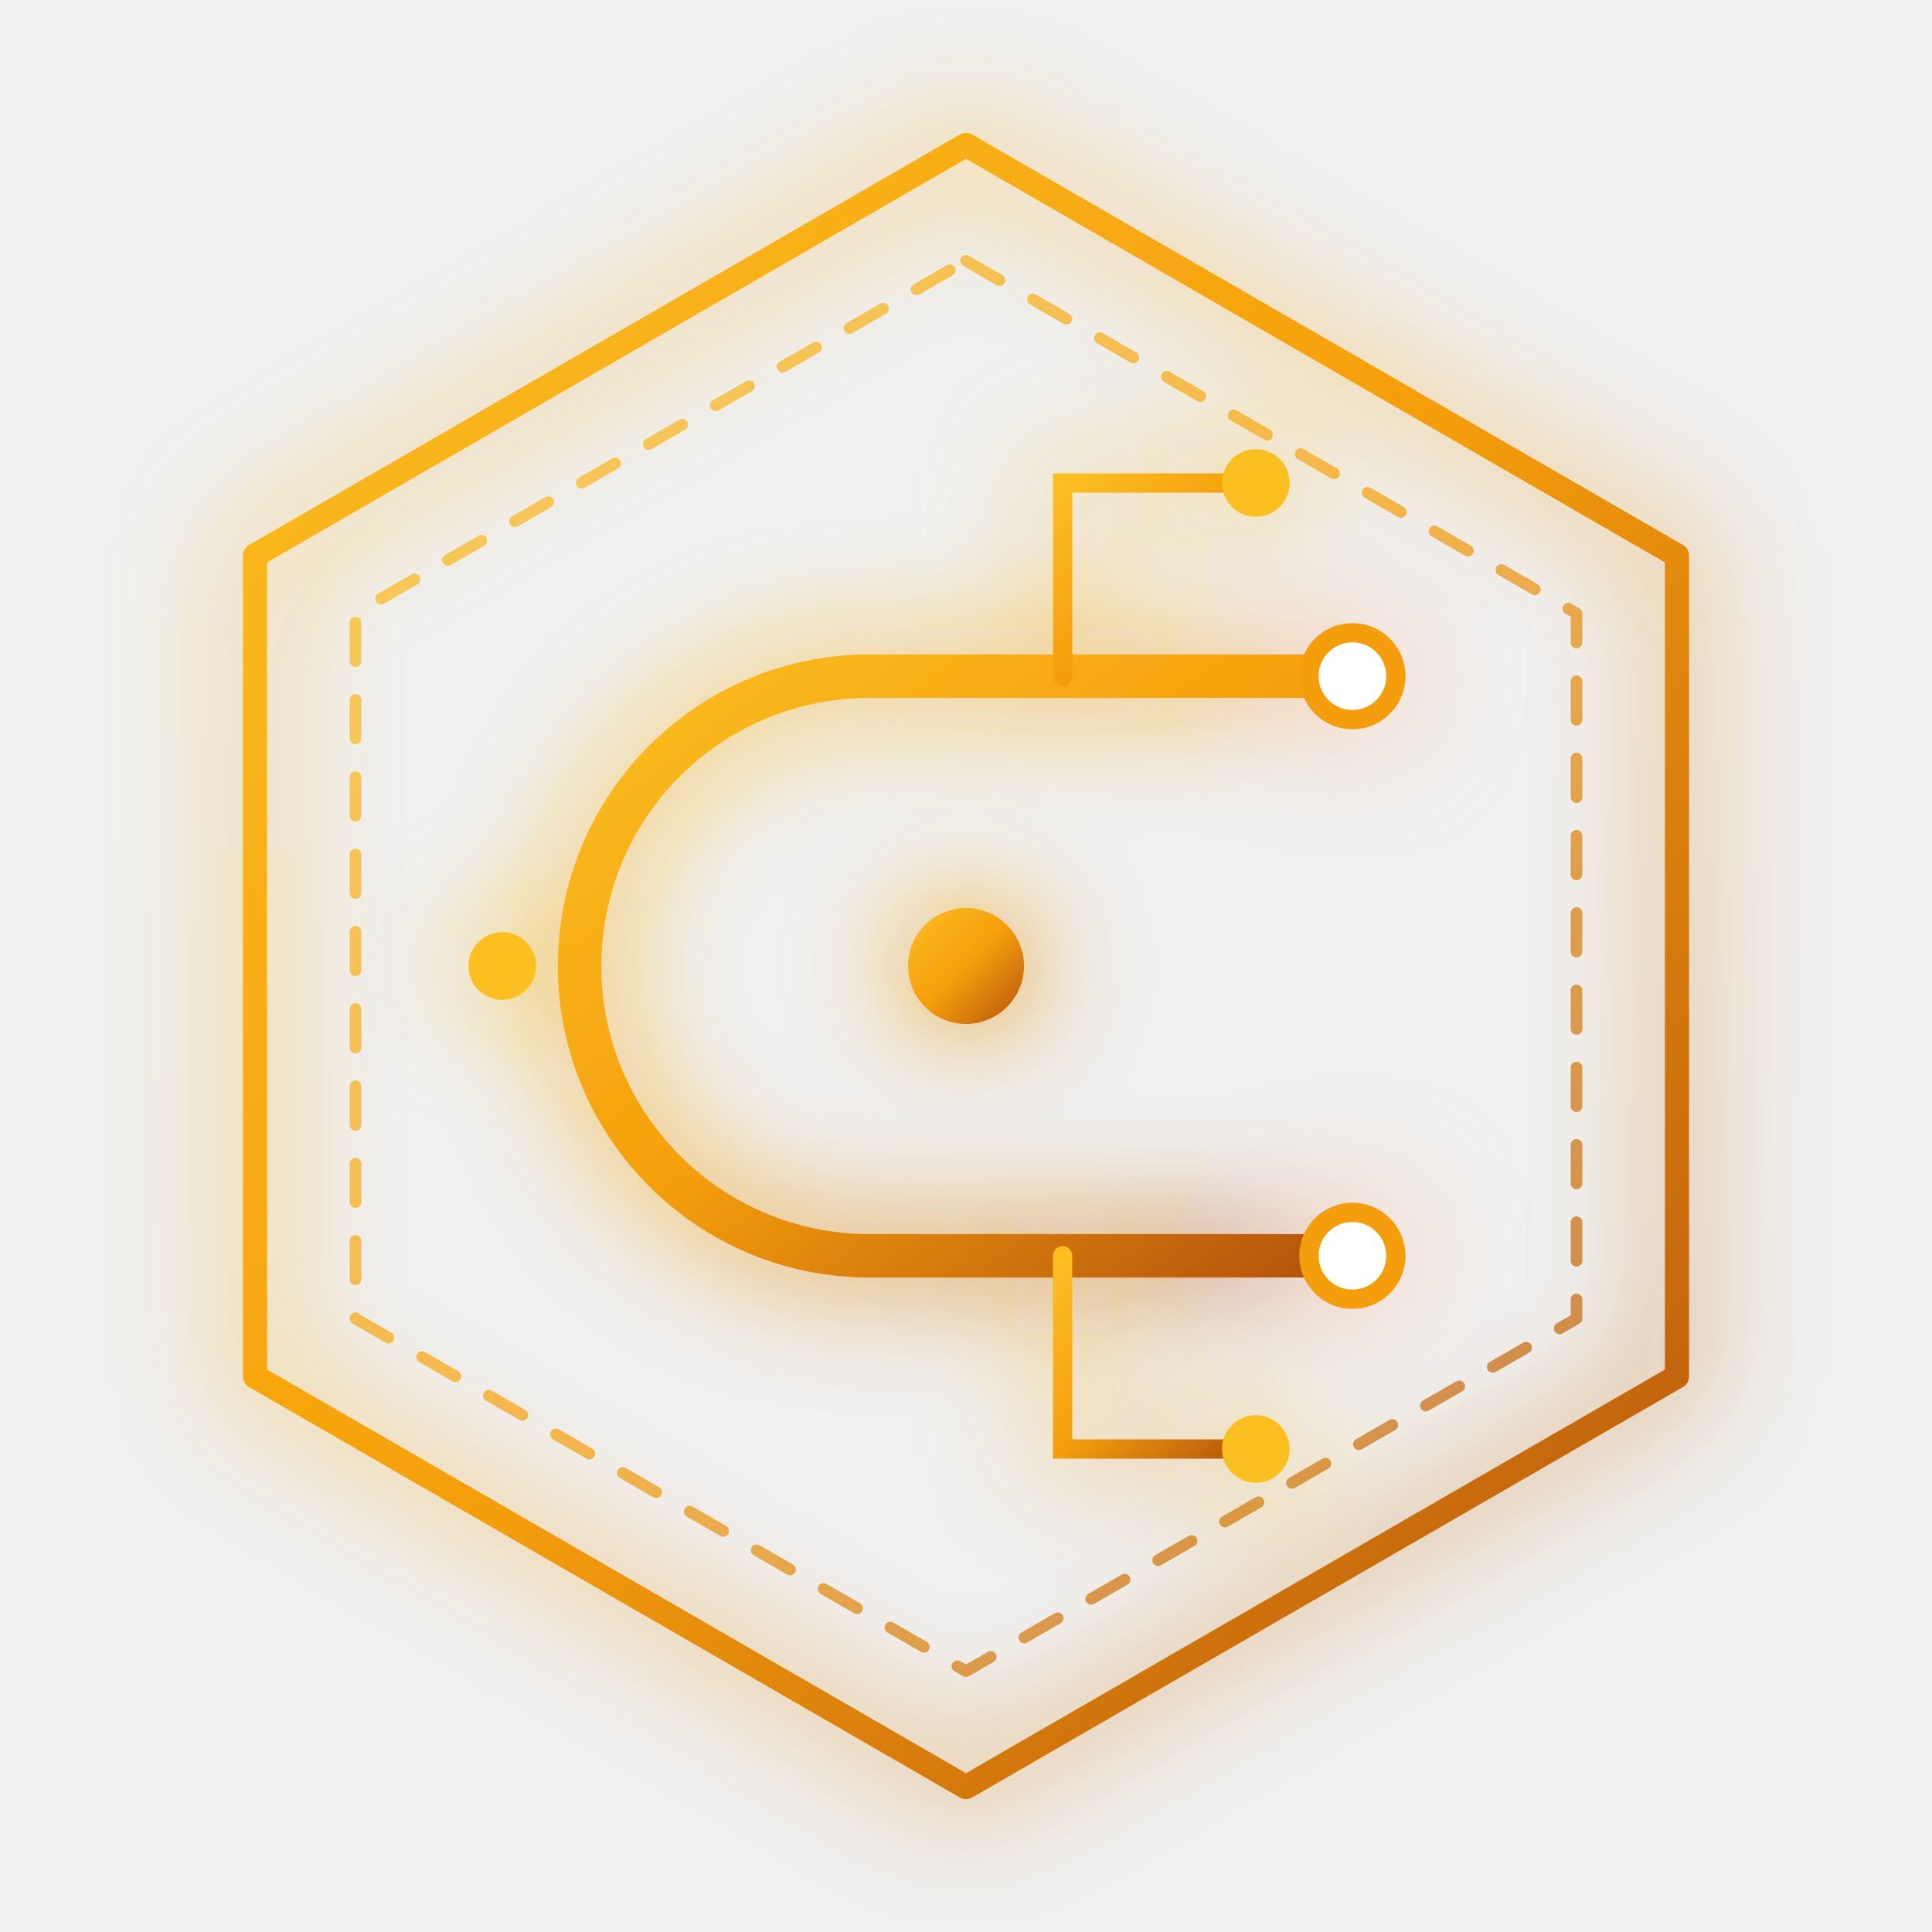
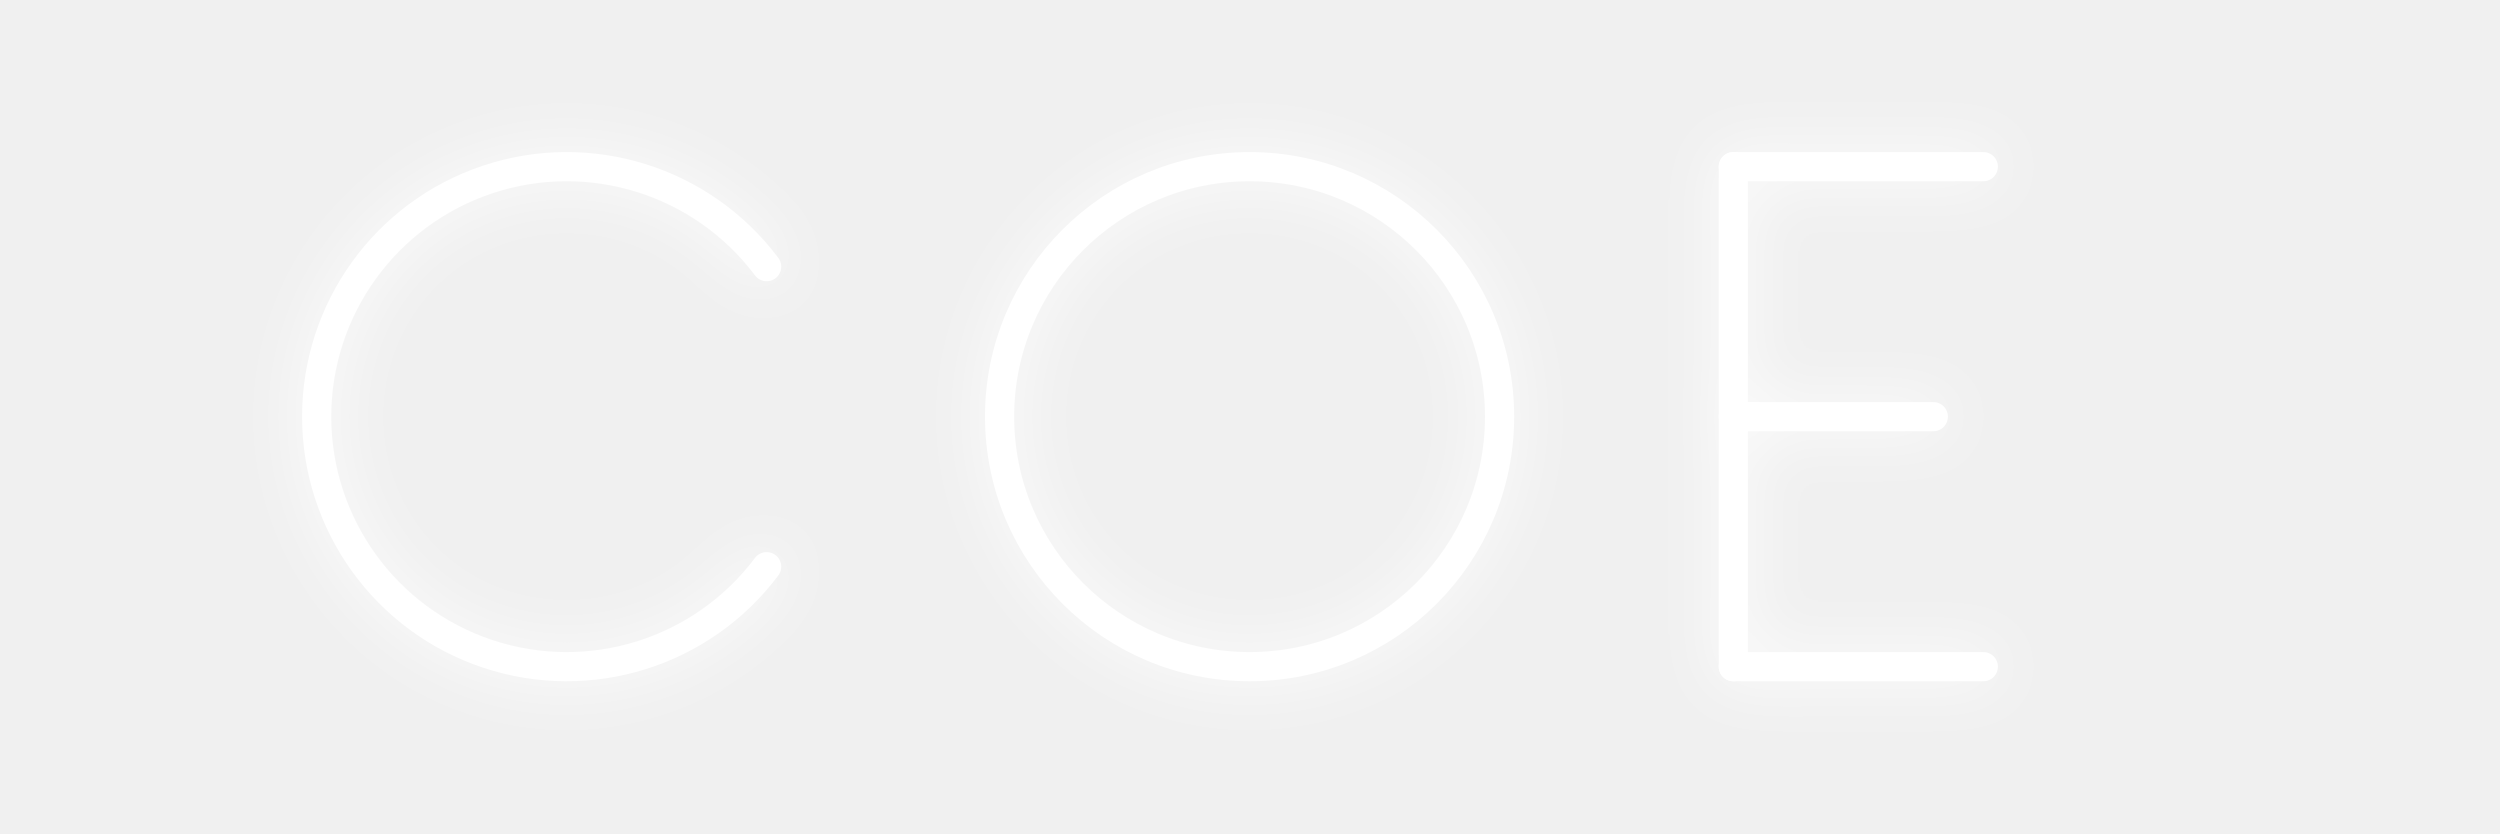
- <svg xmlns="http://www.w3.org/2000/svg" viewBox="0 0 200 200" width="100%" height="100%" class="coe-logo" role="img" aria-label="Center of Excellence Shield Emblem">
+ <svg xmlns="http://www.w3.org/2000/svg" viewBox="0 0 300 100" width="100%" height="100%" class="coe-wordmark" role="img" aria-label="COE Custom Wordmark Logo">
  <defs>
-     <linearGradient id="gold-grad" x1="0%" y1="0%" x2="100%" y2="100%">
-       <stop offset="0%" stop-color="#fbbf24" />
-       <stop offset="50%" stop-color="#f59e0b" />
-       <stop offset="100%" stop-color="#b45309" />
-     </linearGradient>
-     <linearGradient id="glow-grad" x1="0%" y1="0%" x2="0%" y2="100%">
-       <stop offset="0%" stop-color="#f59e0b" stop-opacity="0.8" />
-       <stop offset="100%" stop-color="#f59e0b" stop-opacity="0" />
-     </linearGradient>
-     <filter id="neon-glow" x="-20%" y="-20%" width="140%" height="140%">
-       <feGaussianBlur stdDeviation="6" result="blur" />
+     <filter id="white-glow" x="-20%" y="-20%" width="140%" height="140%">
+       <feGaussianBlur stdDeviation="3.5" result="blur" />
      <feMerge>
        <feMergeNode in="blur" />
        <feMergeNode in="SourceGraphic" />
      </feMerge>
    </filter>
  </defs>
-   <path id="outer-hexagon" class="draw-path" d="M 100 15 L 173.6 57.5 L 173.6 142.5 L 100 185 L 26.4 142.5 L 26.4 57.5 Z" fill="none" stroke="url(#gold-grad)" stroke-width="2.5" stroke-linecap="round" stroke-linejoin="round" filter="url(#neon-glow)" />
-   <path id="inner-hexagon" class="draw-path" d="M 100 27 L 163.2 63.5 L 163.2 136.5 L 100 173 L 36.8 136.5 L 36.8 63.5 Z" fill="none" stroke="url(#gold-grad)" stroke-width="1.2" stroke-dasharray="4 4" stroke-linecap="round" stroke-linejoin="round" opacity="0.7" />
-   <g id="circuit-c" filter="url(#neon-glow)">
-     <path id="circuit-main" class="draw-path" d="M 140 70 L 90 70 A 30 30 0 1 0 90 130 L 140 130" fill="none" stroke="url(#gold-grad)" stroke-width="4.5" stroke-linecap="round" stroke-linejoin="round" />
-     <path id="branch-top" class="draw-path" d="M 110 70 L 110 50 L 130 50" fill="none" stroke="url(#gold-grad)" stroke-width="2" stroke-linecap="round" />
-     <path id="branch-bottom" class="draw-path" d="M 110 130 L 110 150 L 130 150" fill="none" stroke="url(#gold-grad)" stroke-width="2" stroke-linecap="round" />
-     <path id="branch-mid" class="draw-path" d="M 70 100 L 52 100" fill="none" stroke="url(#gold-grad)" stroke-width="2" stroke-linecap="round" />
-     <circle cx="140" cy="70" r="4.5" fill="#fff" stroke="#f59e0b" stroke-width="2" />
-     <circle cx="140" cy="130" r="4.5" fill="#fff" stroke="#f59e0b" stroke-width="2" />
-     <circle cx="130" cy="50" r="3.5" fill="#fbbf24" />
-     <circle cx="130" cy="150" r="3.5" fill="#fbbf24" />
-     <circle cx="52" cy="100" r="3.5" fill="#fbbf24" />
-     <circle cx="100" cy="100" r="6" fill="url(#gold-grad)" class="pulse-node" />
+   <g fill="none" stroke="#ffffff" stroke-width="3.5" stroke-linecap="round" stroke-linejoin="round" filter="url(#white-glow)">
+     <path id="letter-c" class="draw-path" d="M 92 32 A 30 30 0 1 0 92 68" />
+     <path id="letter-o" class="draw-path" d="M 150 20 A 30 30 0 1 1 149.9 20 Z" />
+     <path id="letter-e-spine" class="draw-path" d="M 208 20 L 208 80" />
+     <path id="letter-e-top" class="draw-path" d="M 208 20 L 238 20" />
+     <path id="letter-e-mid" class="draw-path" d="M 208 50 L 232 50" />
+     <path id="letter-e-bot" class="draw-path" d="M 208 80 L 238 80" />
  </g>
</svg>
